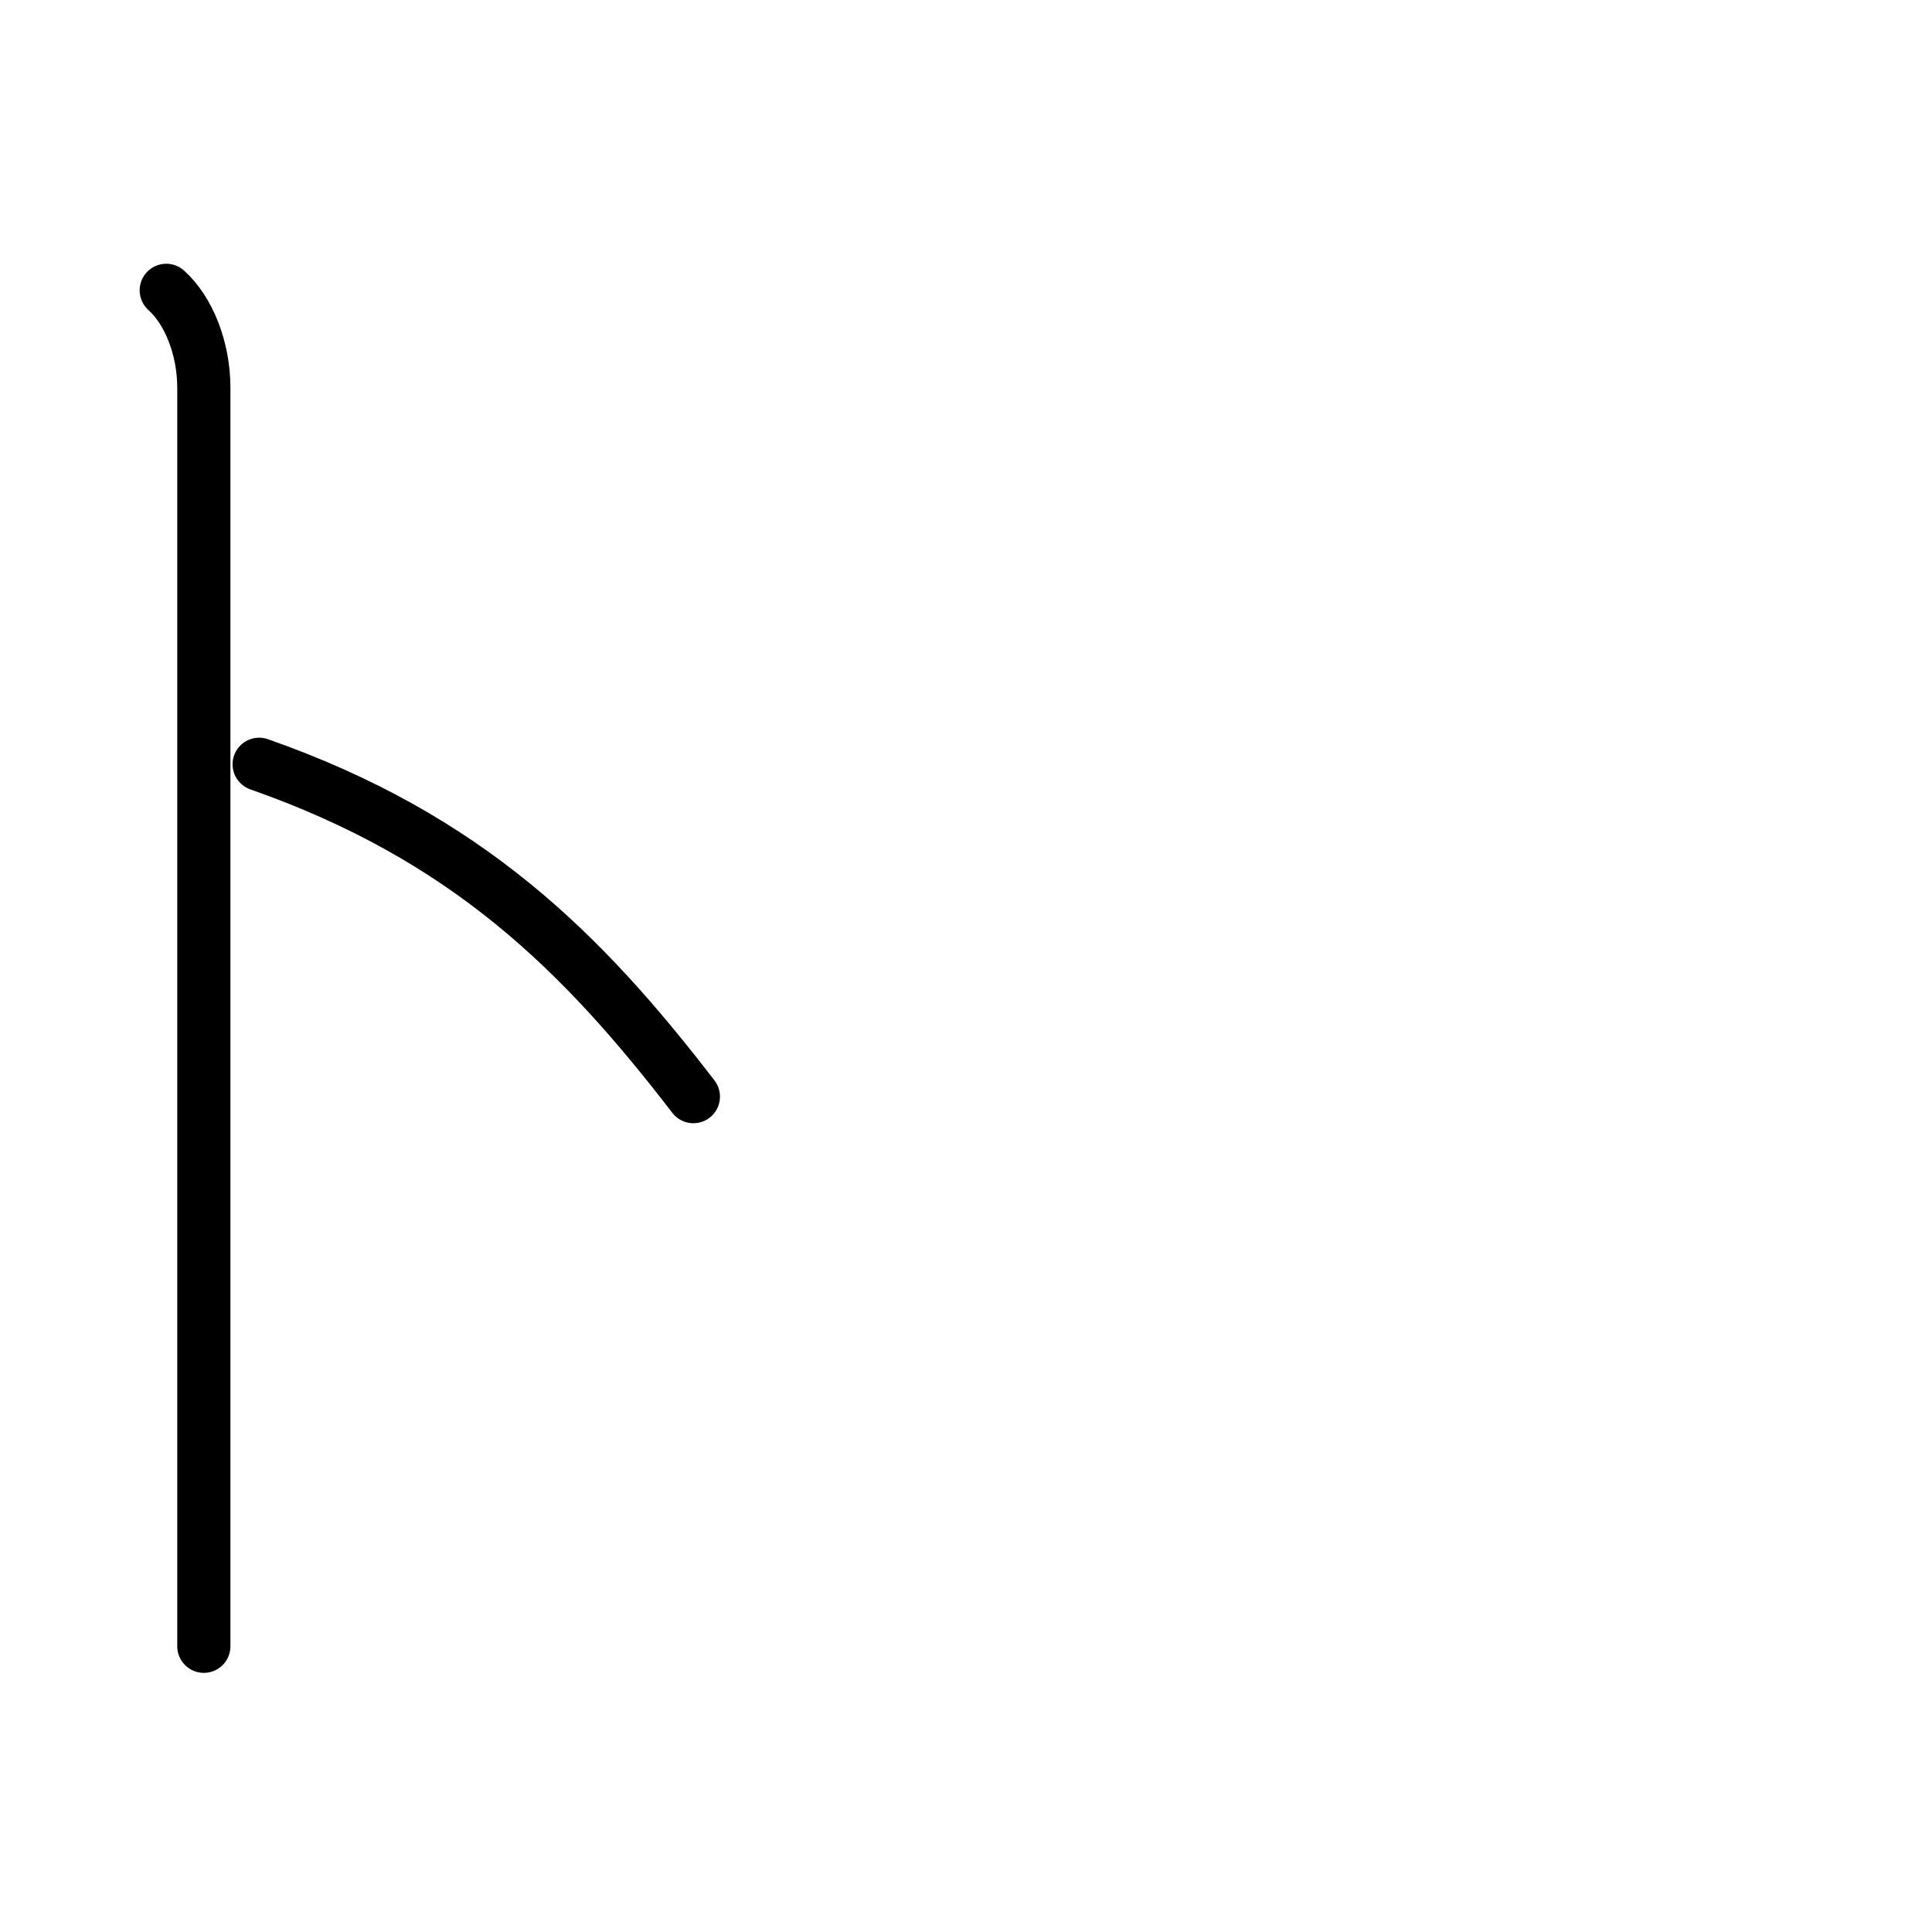
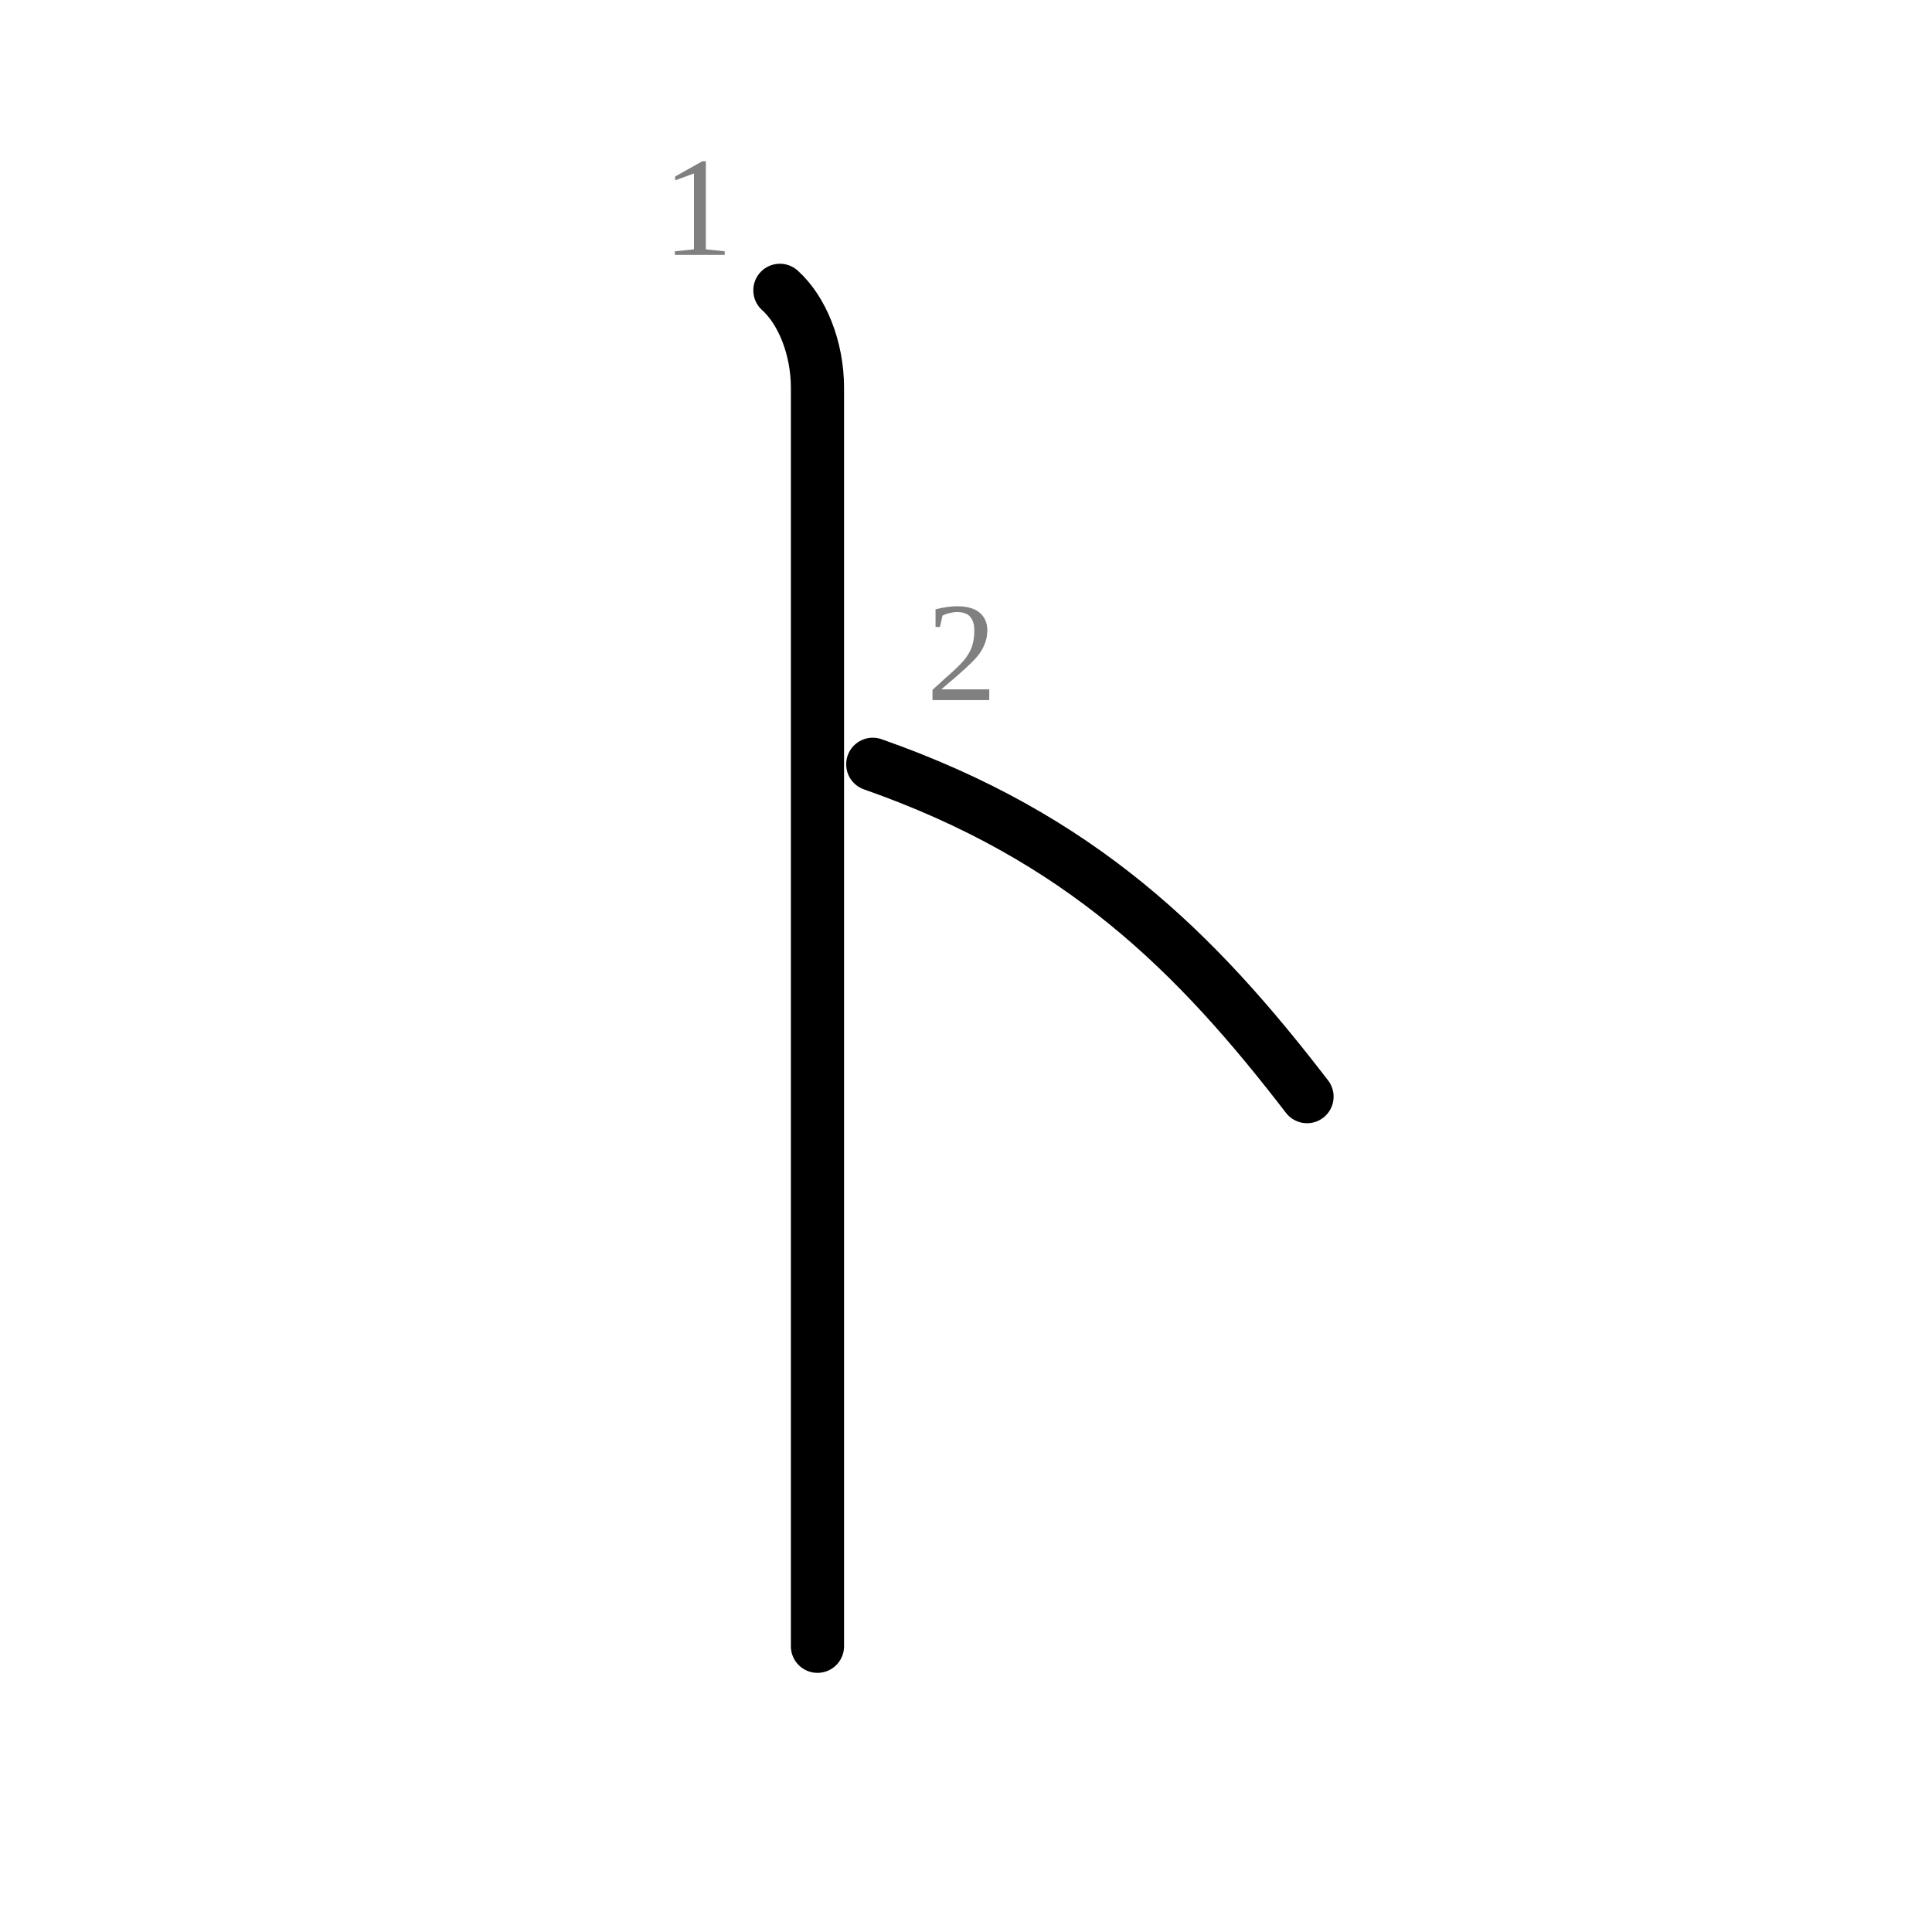
<svg xmlns="http://www.w3.org/2000/svg" width="109" height="109" viewBox="0 0 109 109">
  <g id="kvg:StrokePaths_030c8" style="fill:none;stroke:#000000;stroke-width:3;stroke-linecap:round;stroke-linejoin:round;">
    <g id="kvg:030c8">
-       <path id="kvg:030c8-s1" d="M9.38,16.38c1.25,1.12,2.12,3.25,2.12,5.5c0,26.12,0,53.5,0,57.62s0,10.5,0,13.38" />
-       <path id="kvg:030c8-s2" d="M14.62,43.12c11.75,4.12,18.25,10.62,24.5,18.75" />
+       <path id="kvg:030c8-s1" d="M44,16.38c1.25,1.12,2.12,3.25,2.12,5.5c0,26.12,0,53.5,0,57.62c0,4.12,0,10.5,0,13.38" />
+       <path id="kvg:030c8-s2" d="M49.24,43.12c11.75,4.12,18.25,10.62,24.5,18.75" />
    </g>
  </g>
  <g id="kvg:StrokeNumbers_030c8" style="font-size:8;fill:#808080">
- </g>
+     <text transform="matrix(1 0 0 1 37.37 14.38)">1</text>
+     <text transform="matrix(1 0 0 1 52.25 39.5)">2</text>
+   </g>
</svg>
